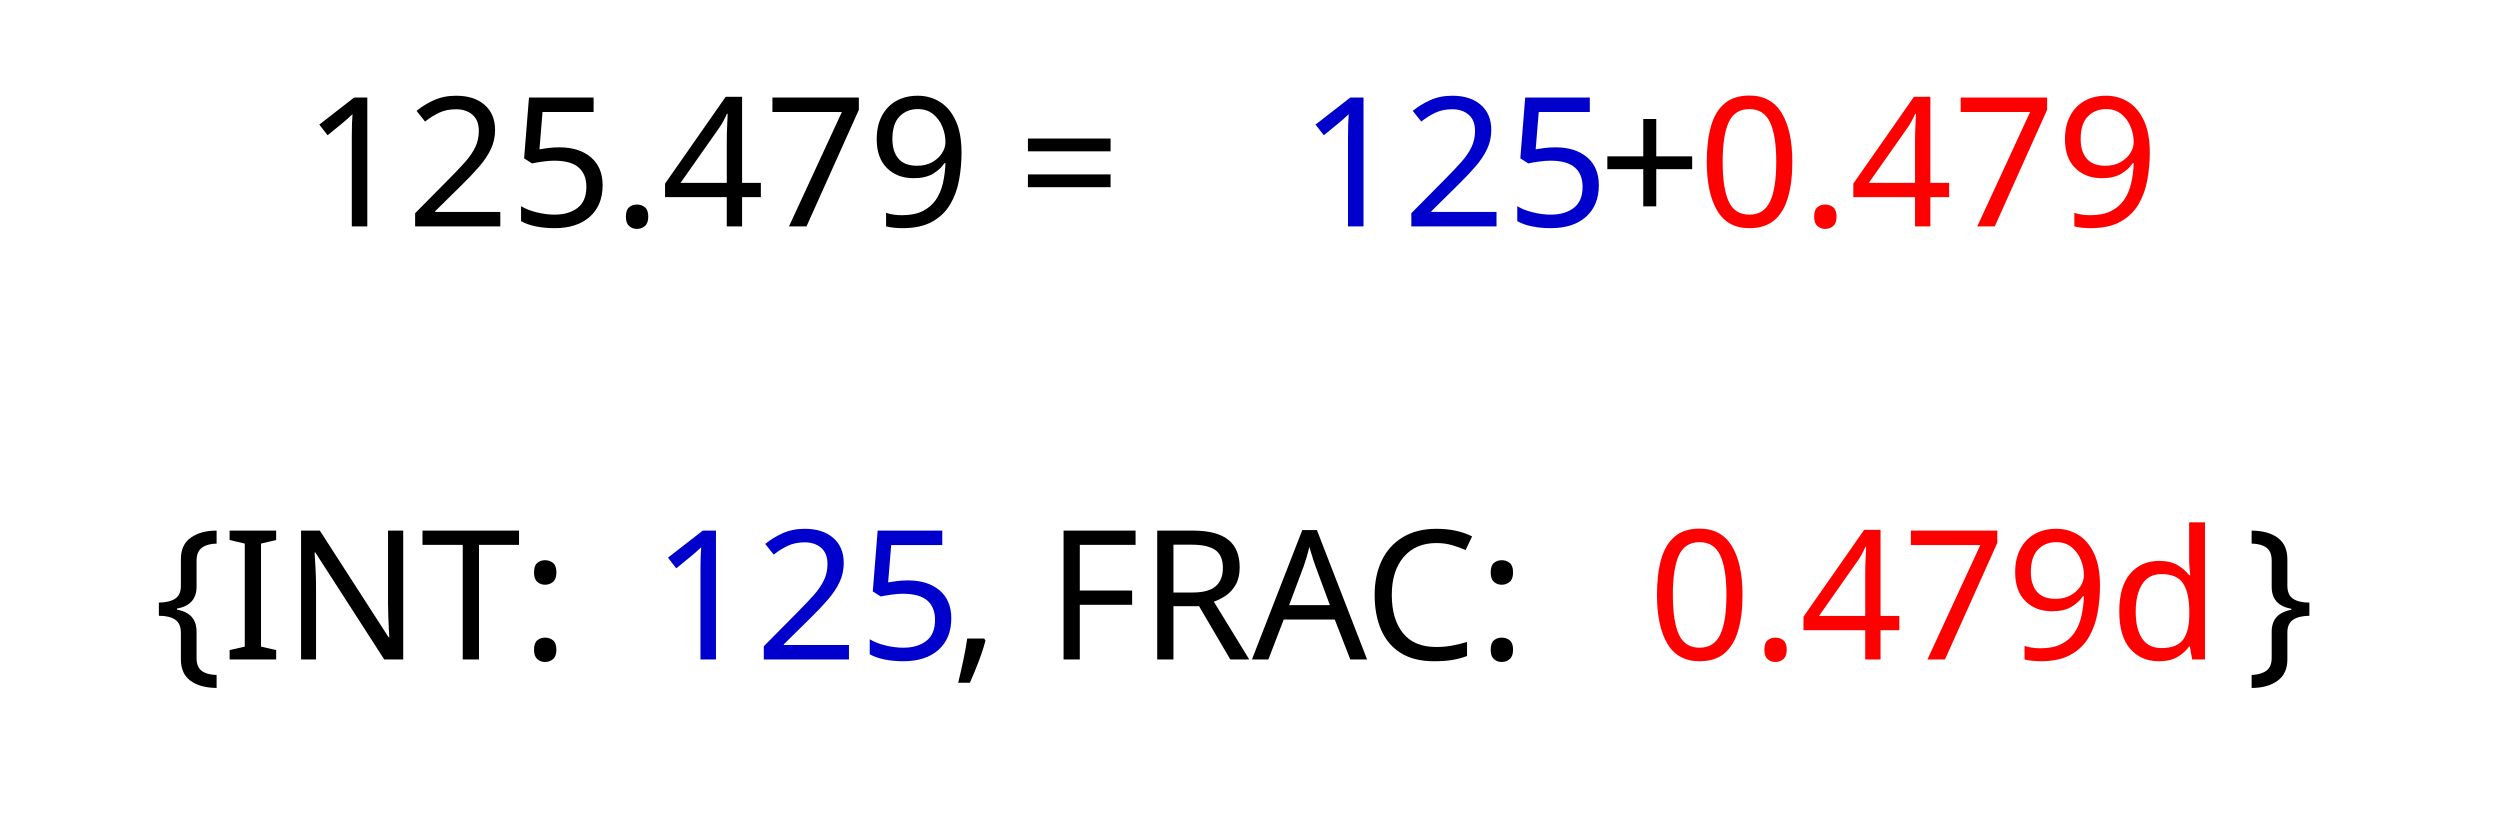
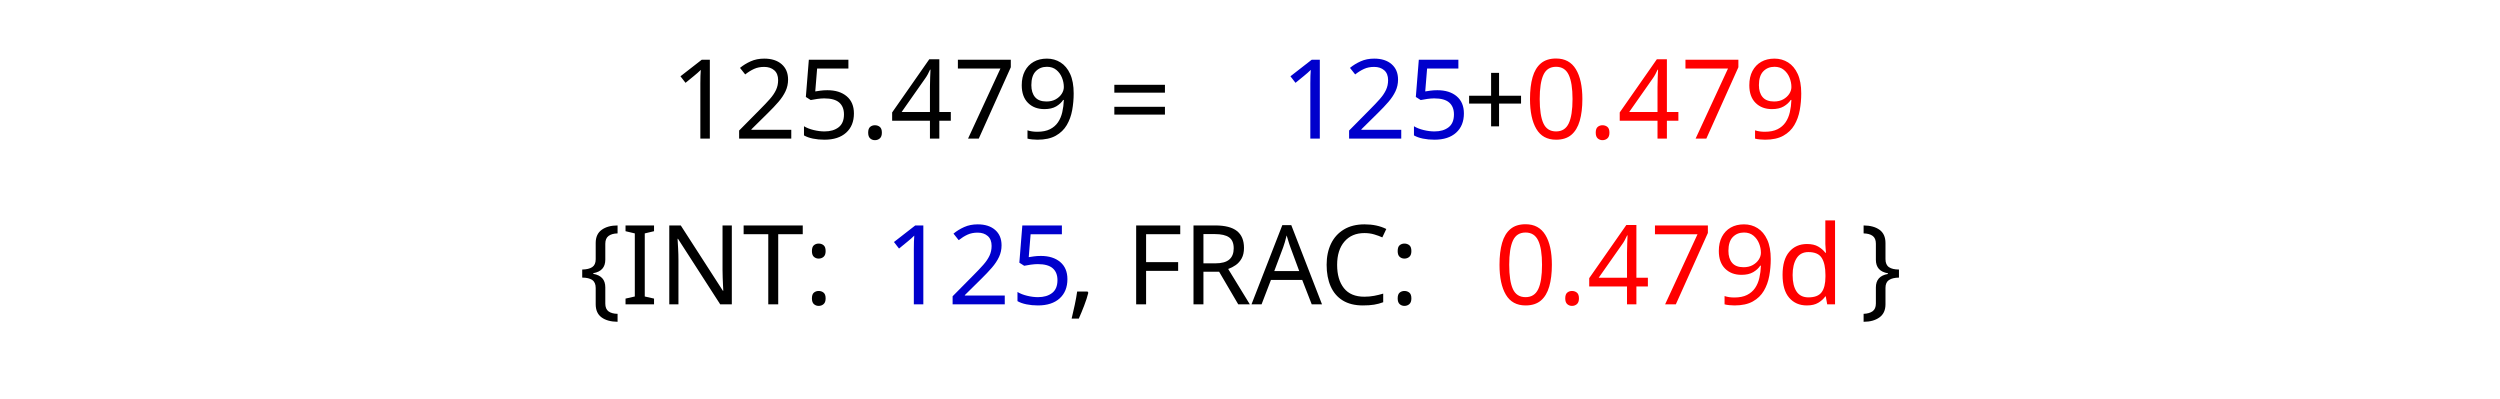
- <svg xmlns="http://www.w3.org/2000/svg" width="1524" height="496" xml:space="preserve" overflow="hidden">
+ <svg xmlns="http://www.w3.org/2000/svg" width="2489" height="397" xml:space="preserve" overflow="hidden">
  <defs>
    <clipPath id="clip0">
-       <rect x="509" y="949" width="1524" height="496" />
+       <rect x="542" y="949" width="2489" height="397" />
    </clipPath>
  </defs>
-   <g clip-path="url(#clip0)" transform="translate(-509 -949)">
-     <text font-family="Consolas,Consolas_MSFontService,sans-serif" font-weight="400" font-size="110" transform="matrix(1 0 0 1 693.861 1087)">125.479 = <tspan fill="#0000CC" font-size="110" x="607.292" y="0">125</tspan>
+   <g clip-path="url(#clip0)" transform="translate(-542 -949)">
+     <text font-family="Consolas,Consolas_MSFontService,sans-serif" font-weight="400" font-size="110" transform="matrix(1 0 0 1 1209.67 1087)">125.479 = <tspan fill="#0000CC" font-size="110" x="607.292" y="0">125</tspan>
      <tspan font-size="110" x="789.479" y="0">+</tspan>
      <tspan fill="#FF0000" font-size="110" x="850.208" y="0">0.479</tspan>
-       <tspan font-size="110" x="-91.094" y="264">{INT:</tspan>
-       <tspan fill="#0000CC" font-size="110" x="212.552" y="264">125</tspan>
-       <tspan font-size="110" x="394.74" y="264">, FRAC:</tspan>
-       <tspan fill="#FF0000" font-size="110" x="819.844" y="264">0.479d</tspan>
-       <tspan font-size="110" x="1184.22" y="264">}</tspan>
+       <tspan font-size="110" x="-91.094" y="165">{INT:</tspan>
+       <tspan fill="#0000CC" font-size="110" x="212.552" y="165">125</tspan>
+       <tspan font-size="110" x="394.74" y="165">, FRAC:</tspan>
+       <tspan fill="#FF0000" font-size="110" x="819.844" y="165">0.479d</tspan>
+       <tspan font-size="110" x="1184.22" y="165">}</tspan>
    </text>
  </g>
</svg>
